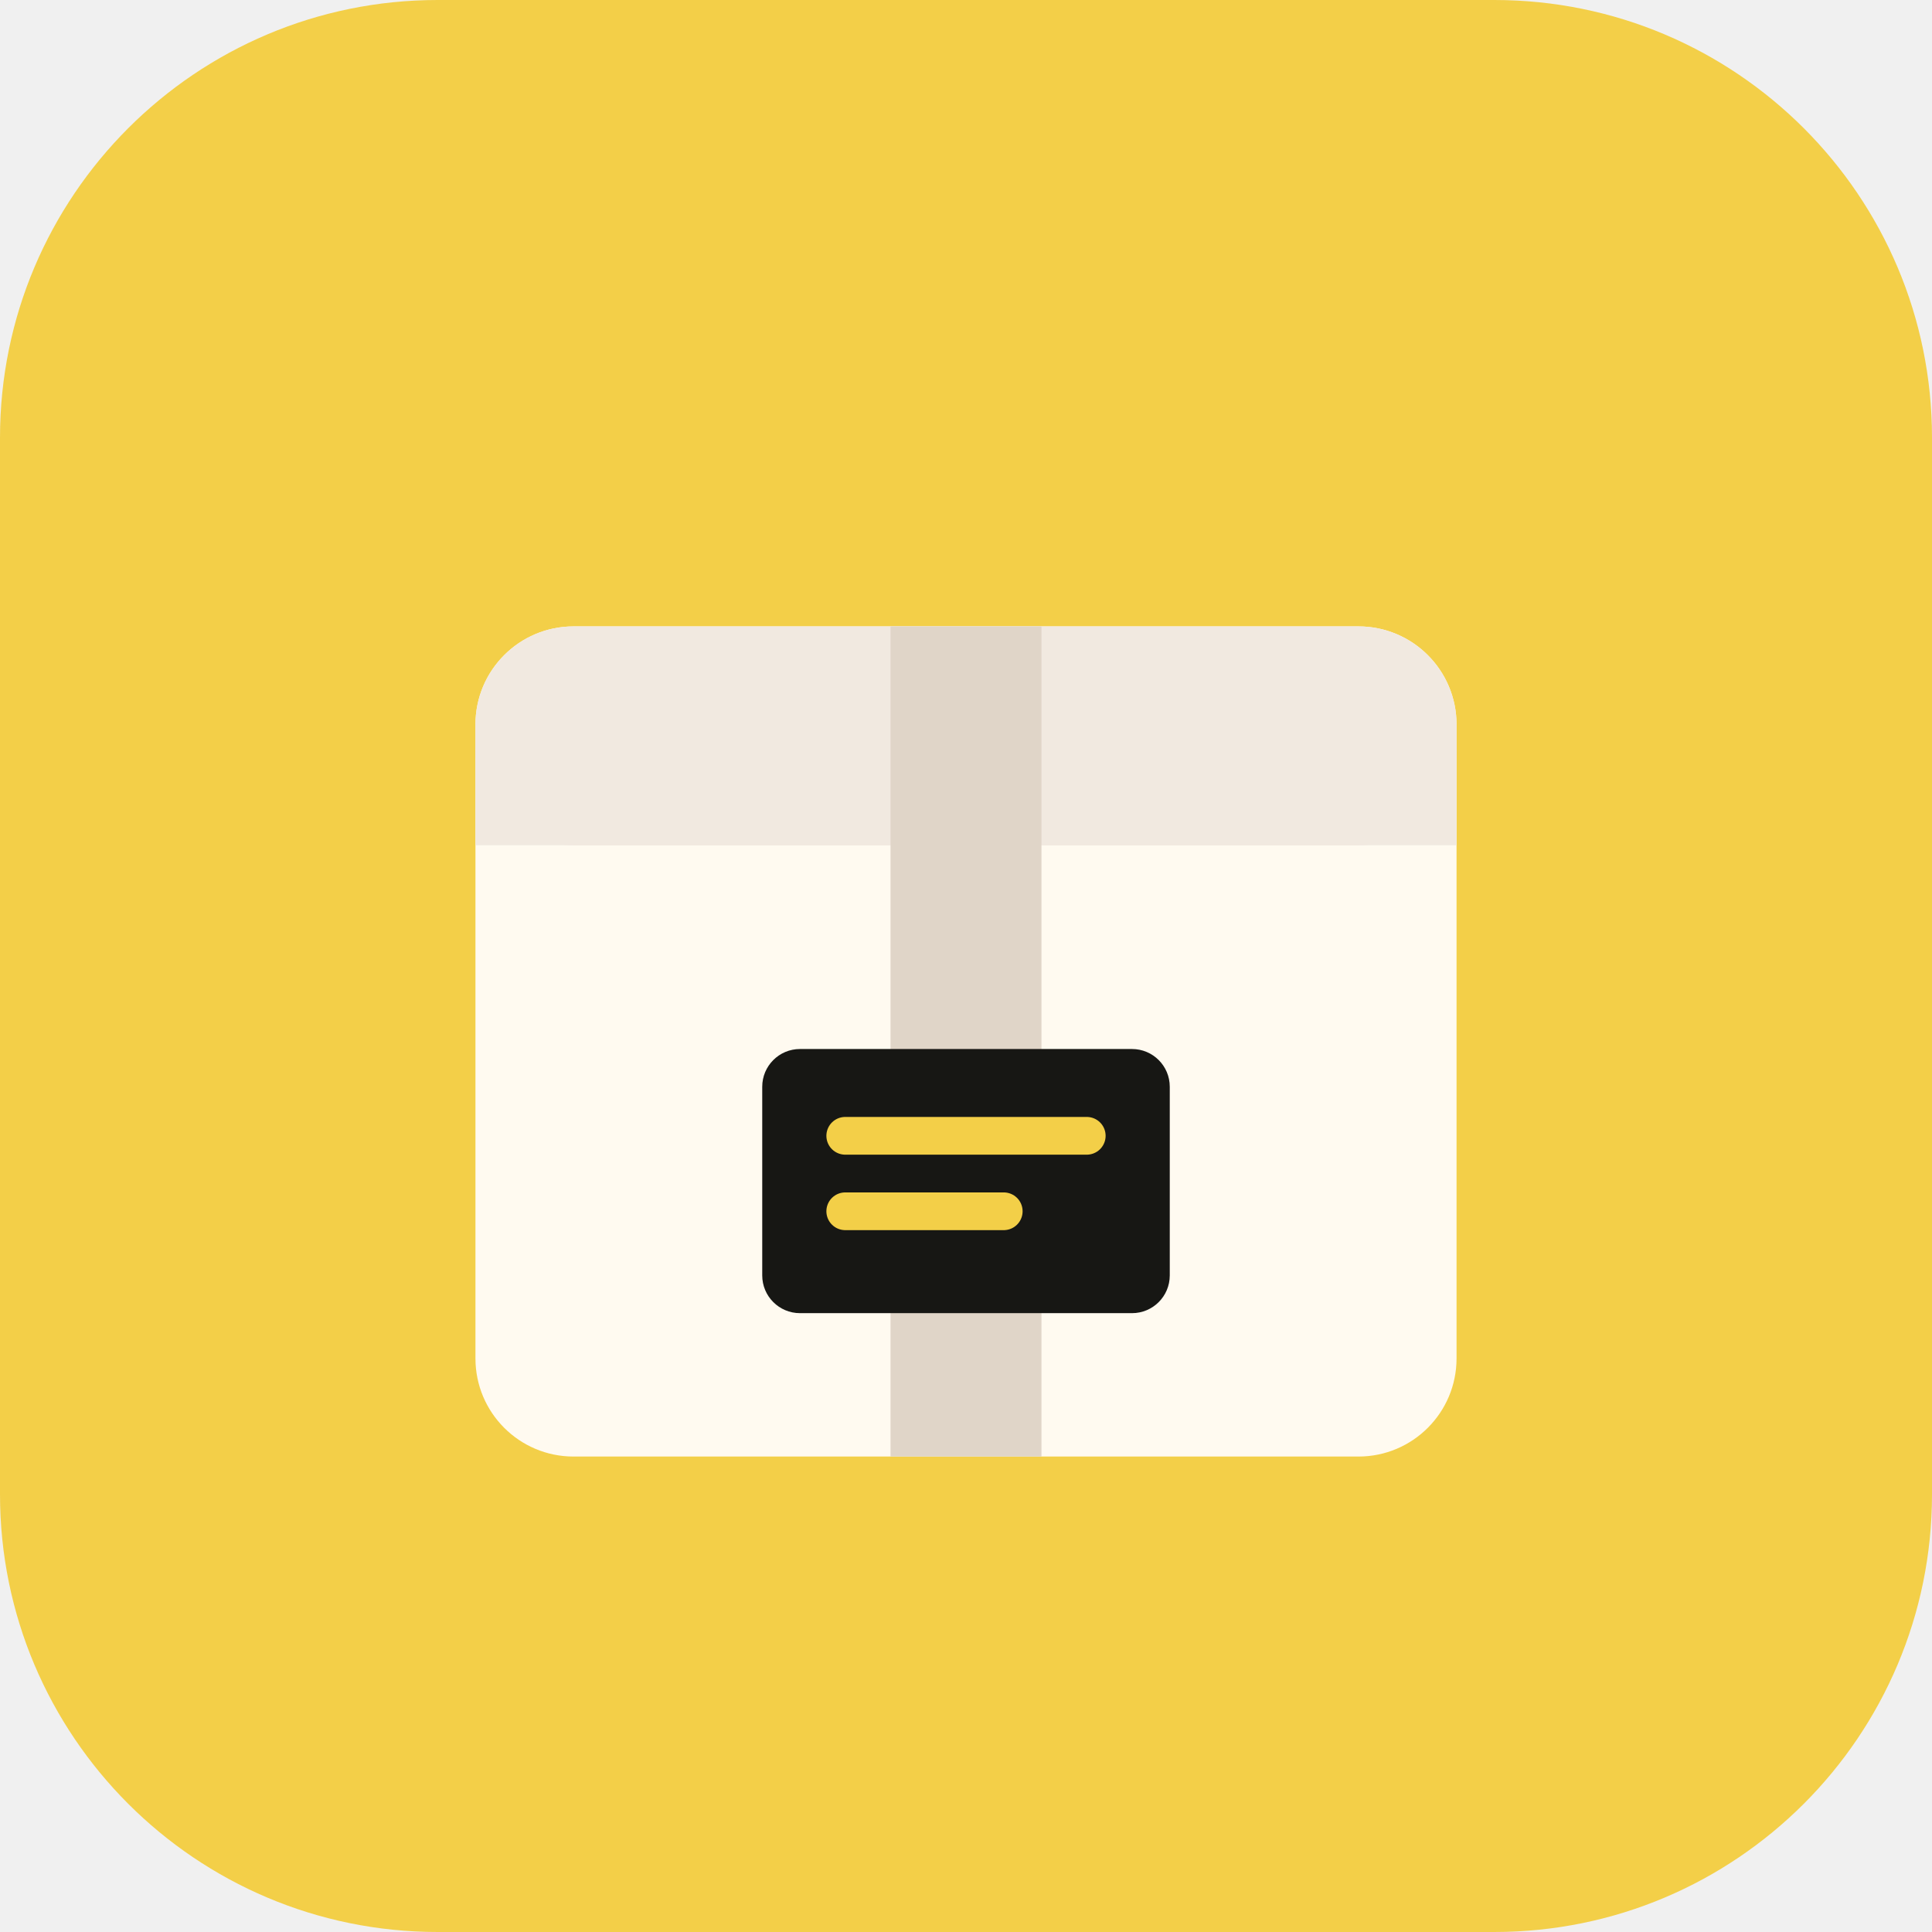
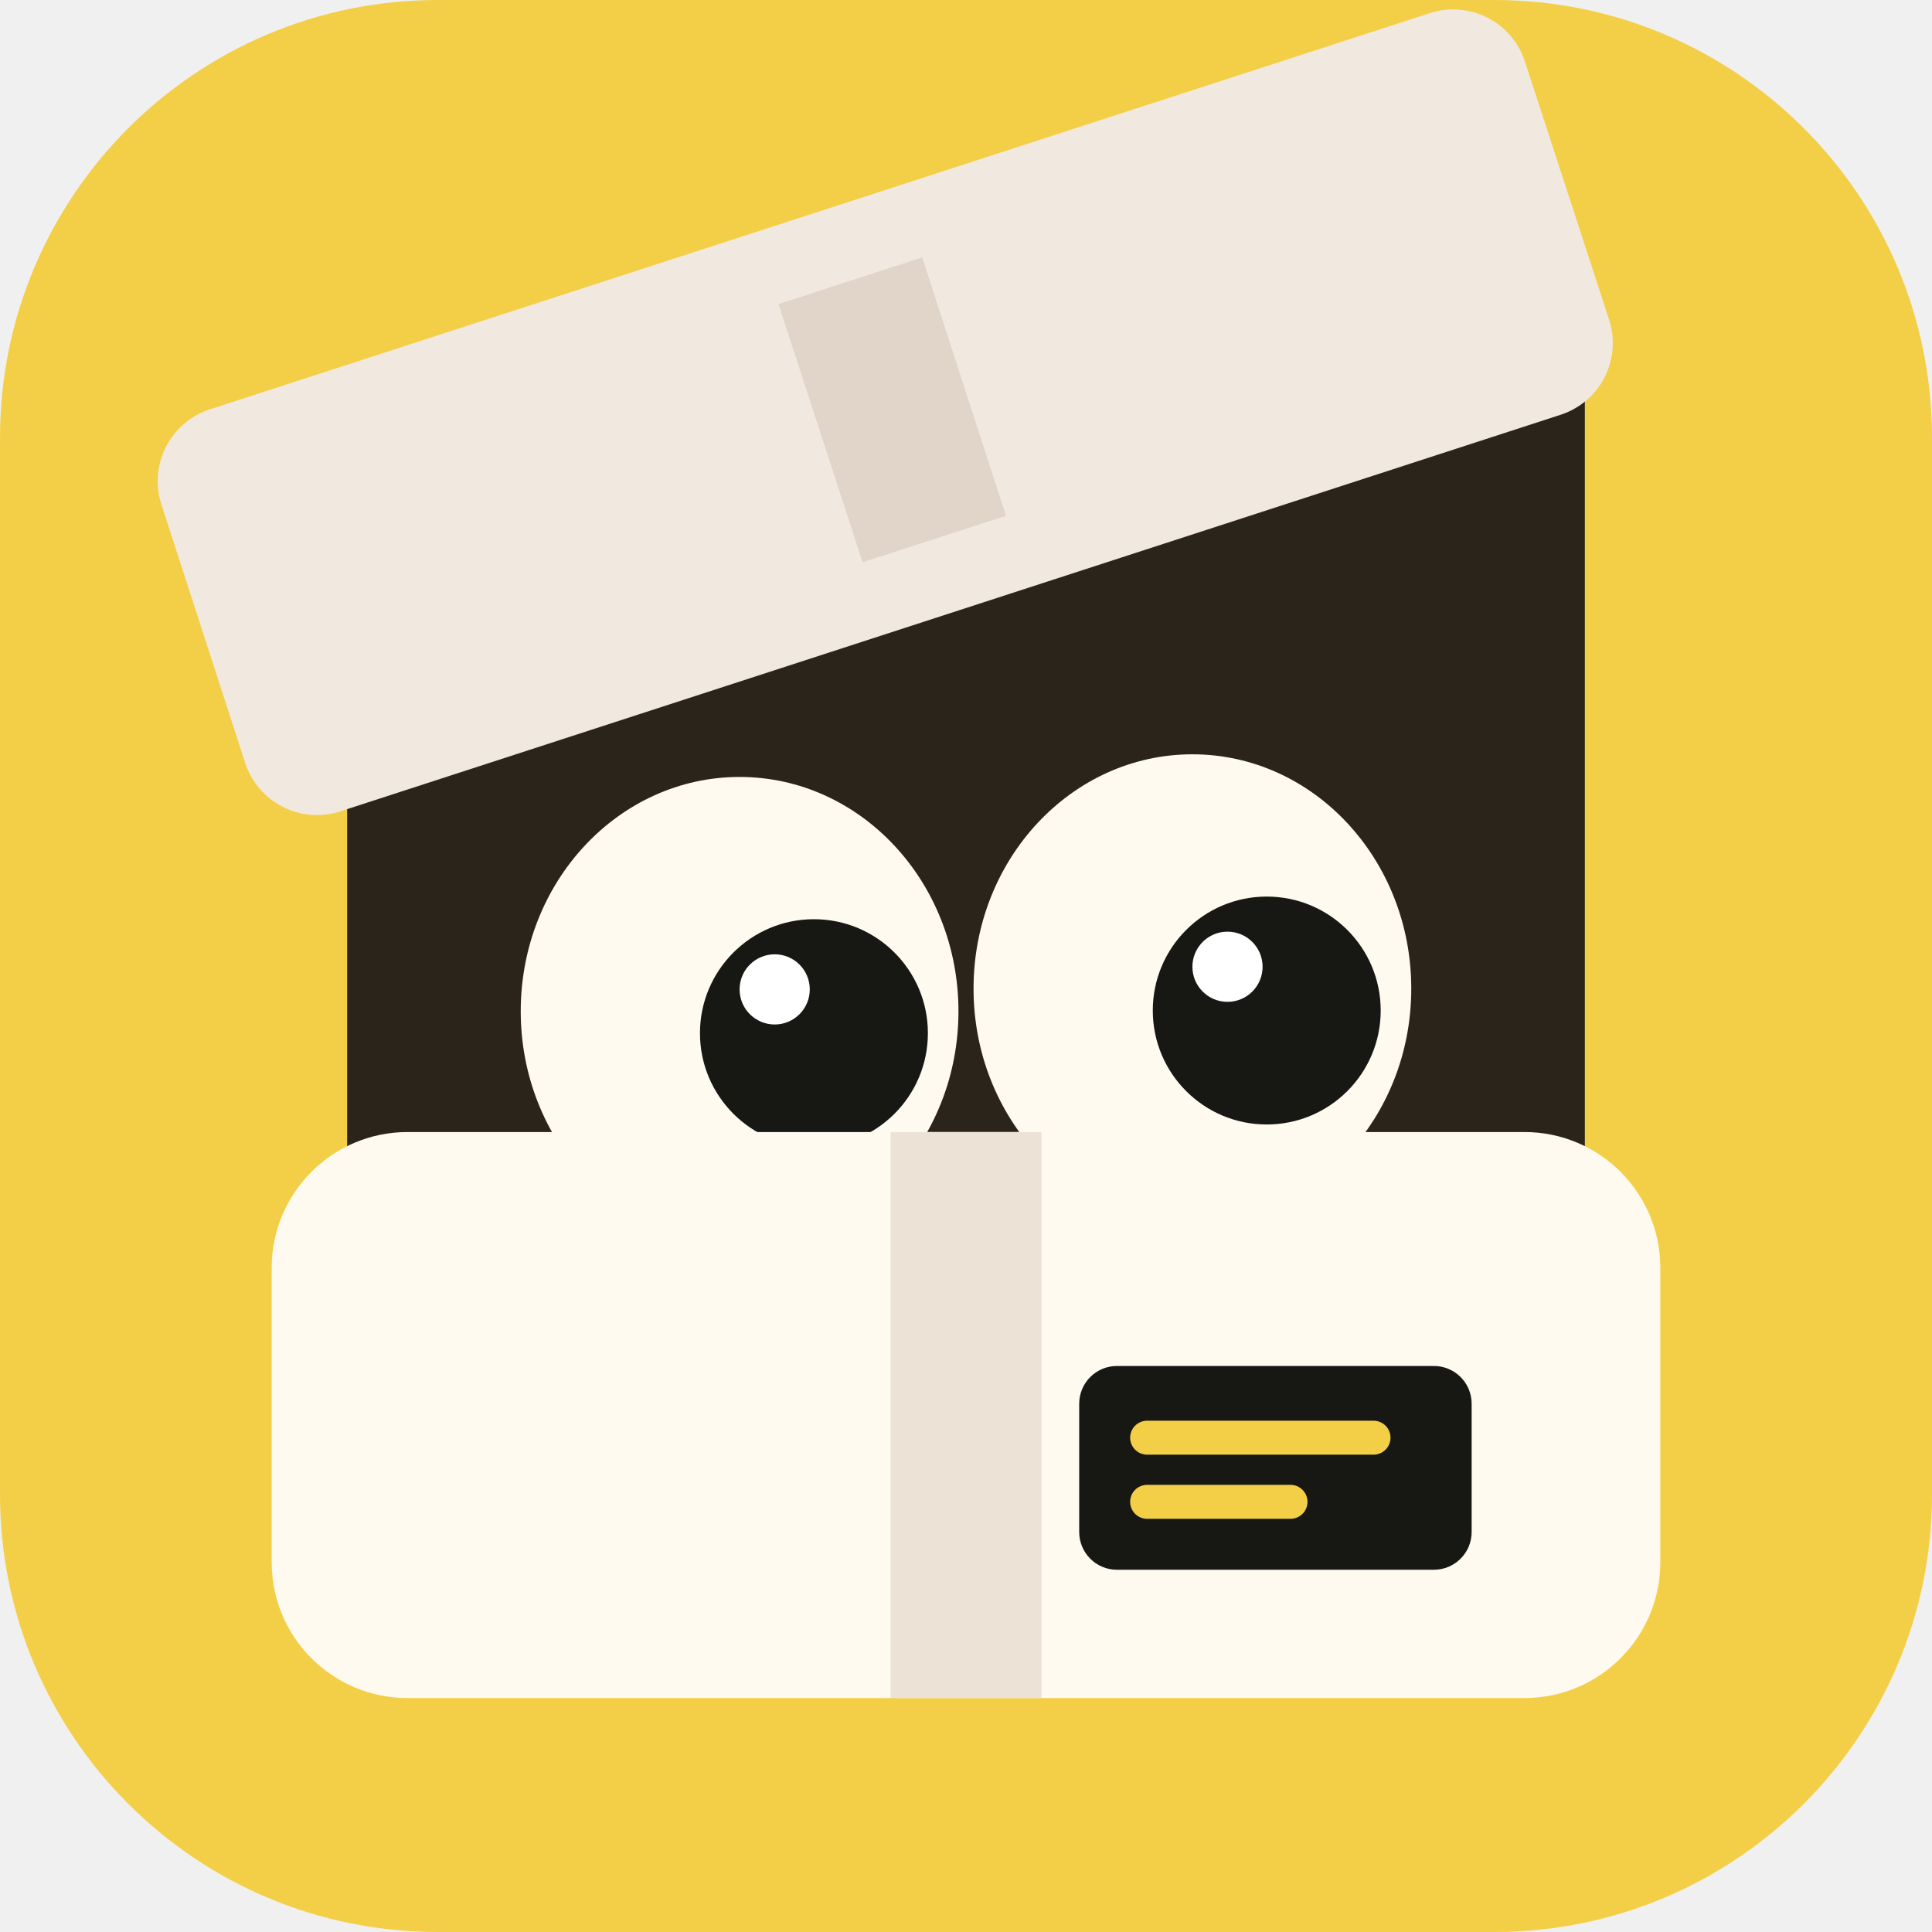
<svg xmlns="http://www.w3.org/2000/svg" viewBox="0 0 512 512">
  <rect width="512" height="512" rx="116" fill="#f3cf48" />
-   <g>
-     <rect x="126" y="166" width="260" height="220" rx="26" fill="#fffaf0" />
-     <rect x="126" y="166" width="260" height="58" rx="26" fill="#f1e9e0" />
-     <rect x="126" y="198" width="260" height="26" fill="#f1e9e0" />
-     <rect x="236" y="166" width="40" height="220" fill="#e0d5c8" />
-     <rect x="202" y="278" width="108" height="70" rx="10" fill="#171714" />
-     <path d="M224 301h64M224 321h42" stroke="#f3cf48" stroke-width="10" stroke-linecap="round" />
-   </g>
+   <polygon points="92,180 420,95 420,310 92,310" fill="#2b241b" />
+   <ellipse cx="196" cy="268" rx="58" ry="62.1" fill="#fffaf0" />
+   <circle cx="215.7" cy="273.8" r="30.2" fill="#171714" />
+   <circle cx="205.3" cy="262.2" r="9.3" fill="#ffffff" />
+   <ellipse cx="316" cy="262" rx="58" ry="62.1" fill="#fffaf0" />
+   <circle cx="335.7" cy="267.8" r="30.2" fill="#171714" />
+   <circle cx="325.3" cy="256.2" r="9.3" fill="#ffffff" />
+   <rect x="72" y="300" width="368" height="150" rx="36" fill="#fffaf0" />
+   <rect x="236" y="300" width="40" height="150" fill="#ece3d6" />
+   <rect x="286" y="362" width="104" height="54" rx="10" fill="#171714" />
+   <path d="M304 381h60M304 398h38" stroke="#f3cf48" stroke-width="9" stroke-linecap="round" />
+   <polygon points="61.8,127.5 385.1,22.5 407.4,90.9 84.0,196.0" fill="#f1e9e0" stroke="#f1e9e0" stroke-width="40" stroke-linejoin="round" />
+   <polygon points="206.3,80.6 244.4,68.2 266.6,136.7 228.6,149.0" fill="#e0d5c8" />
</svg>
